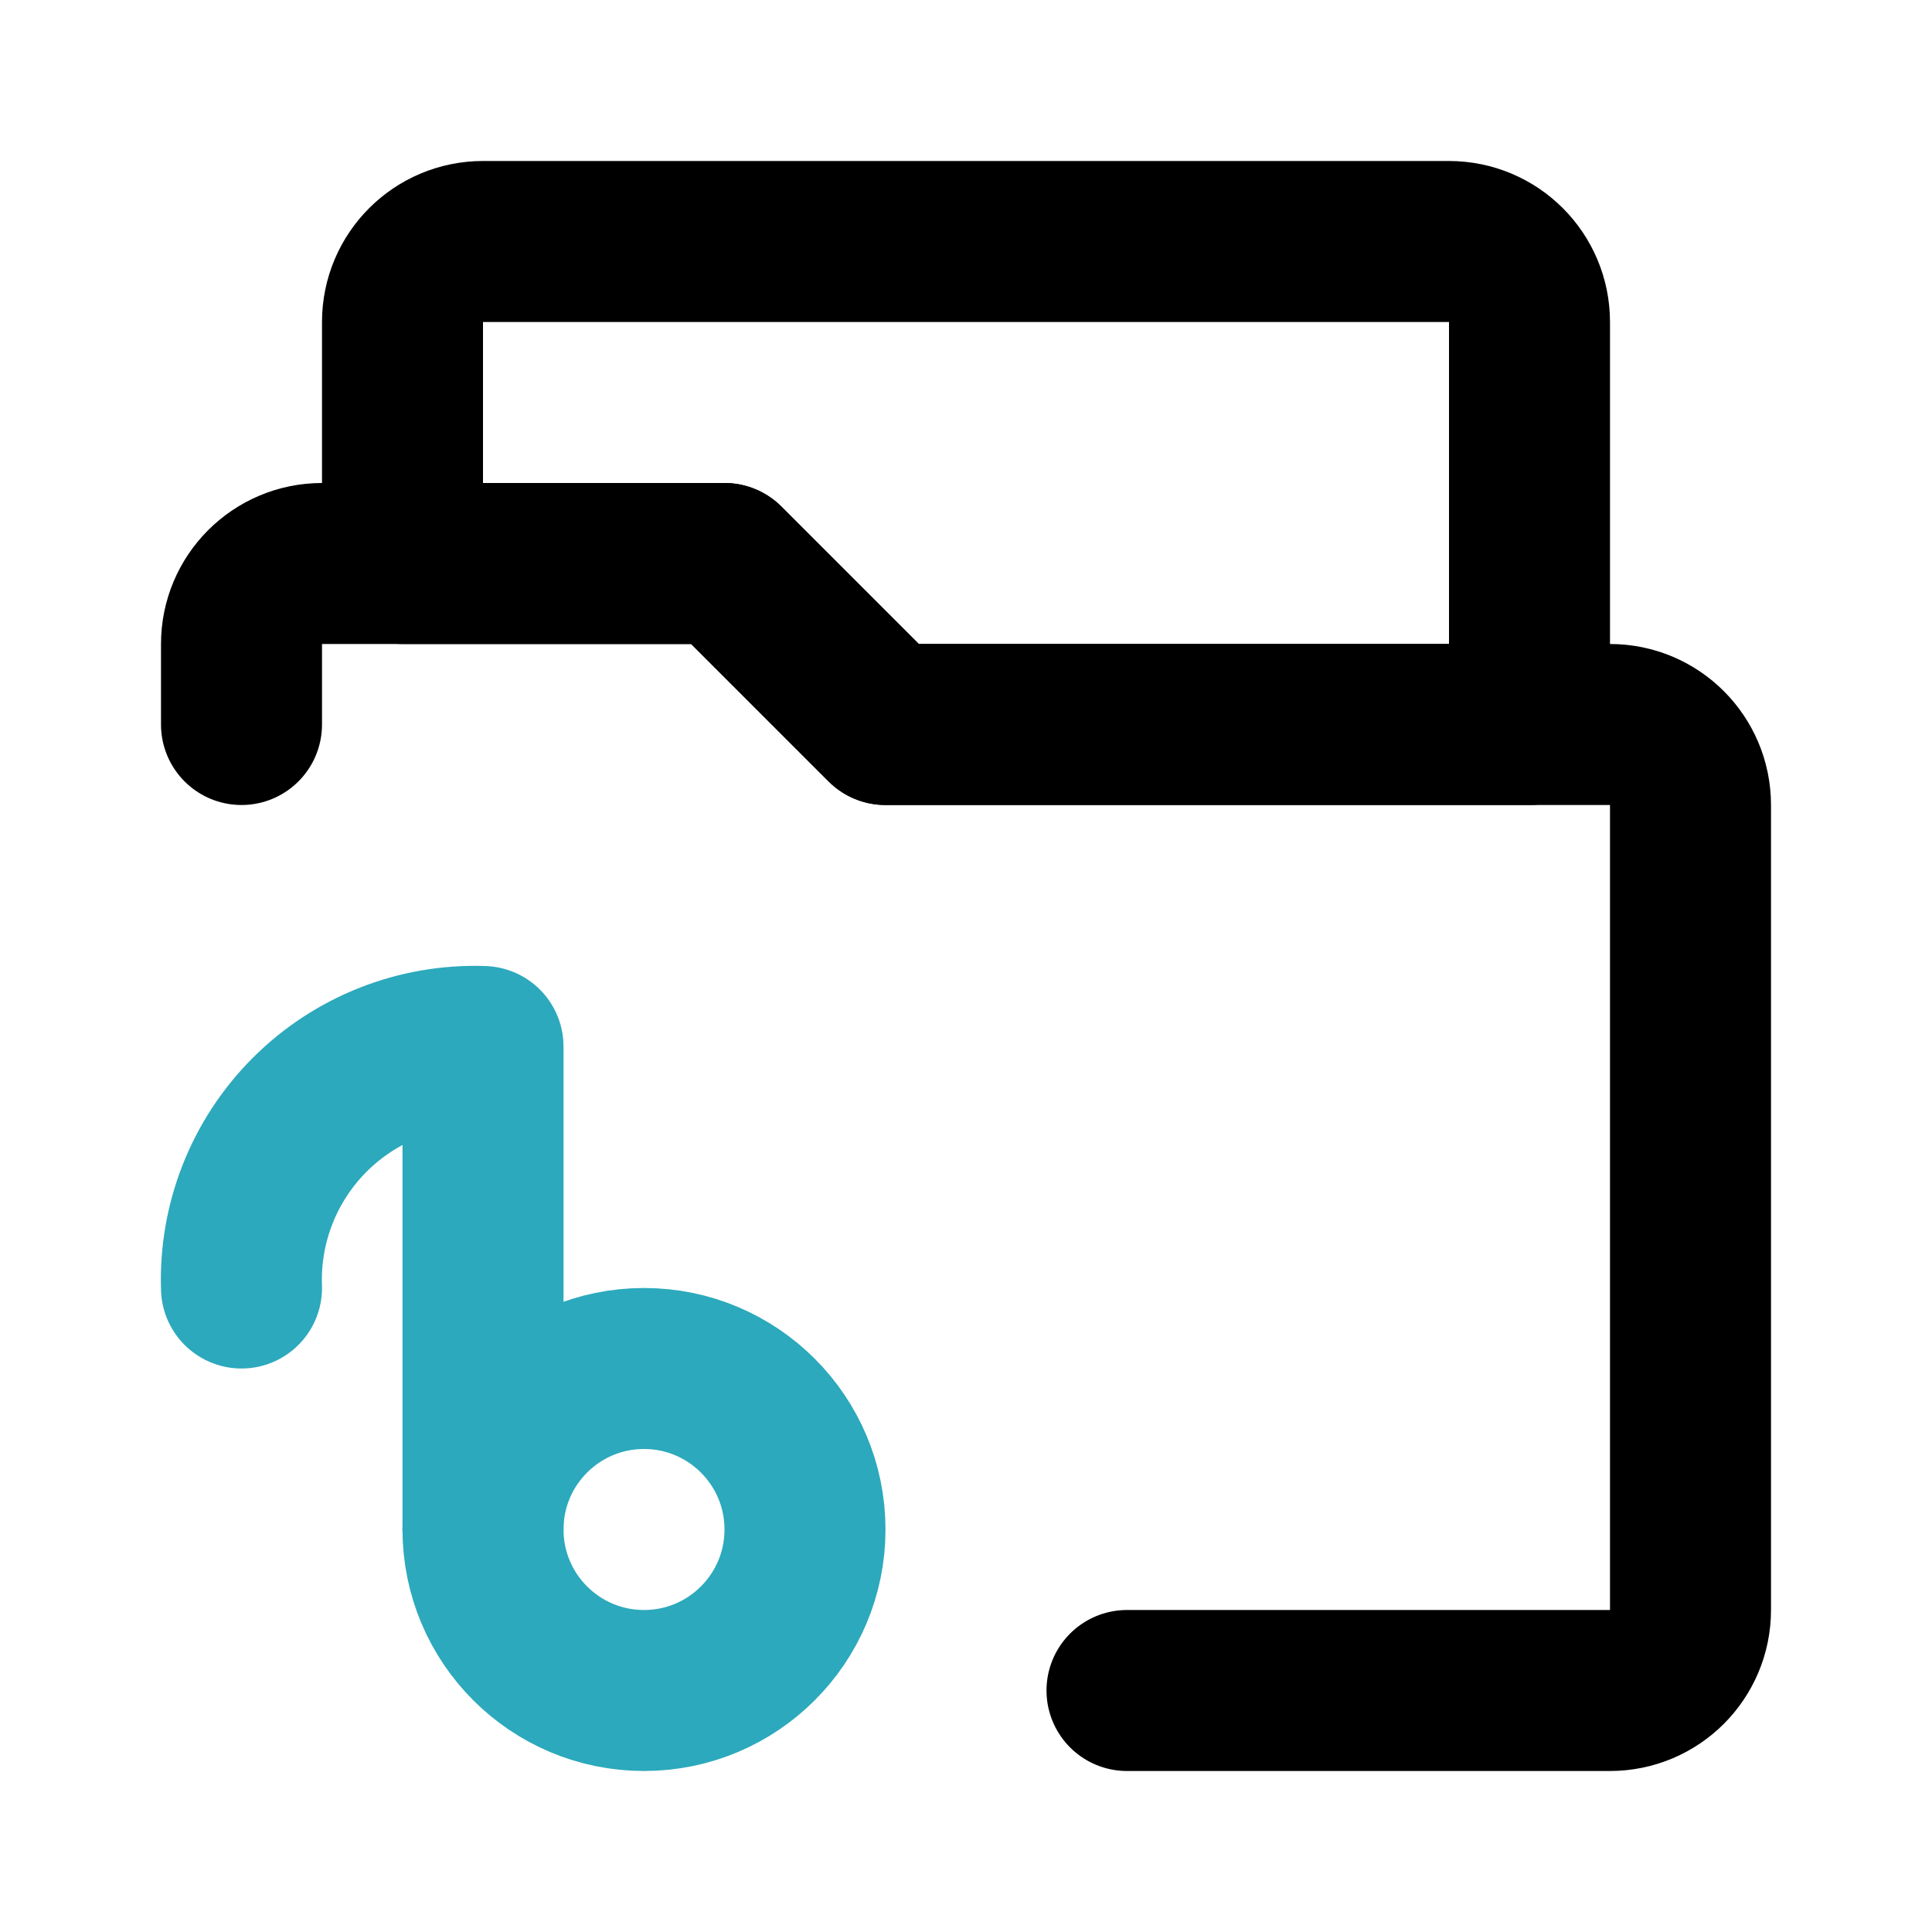
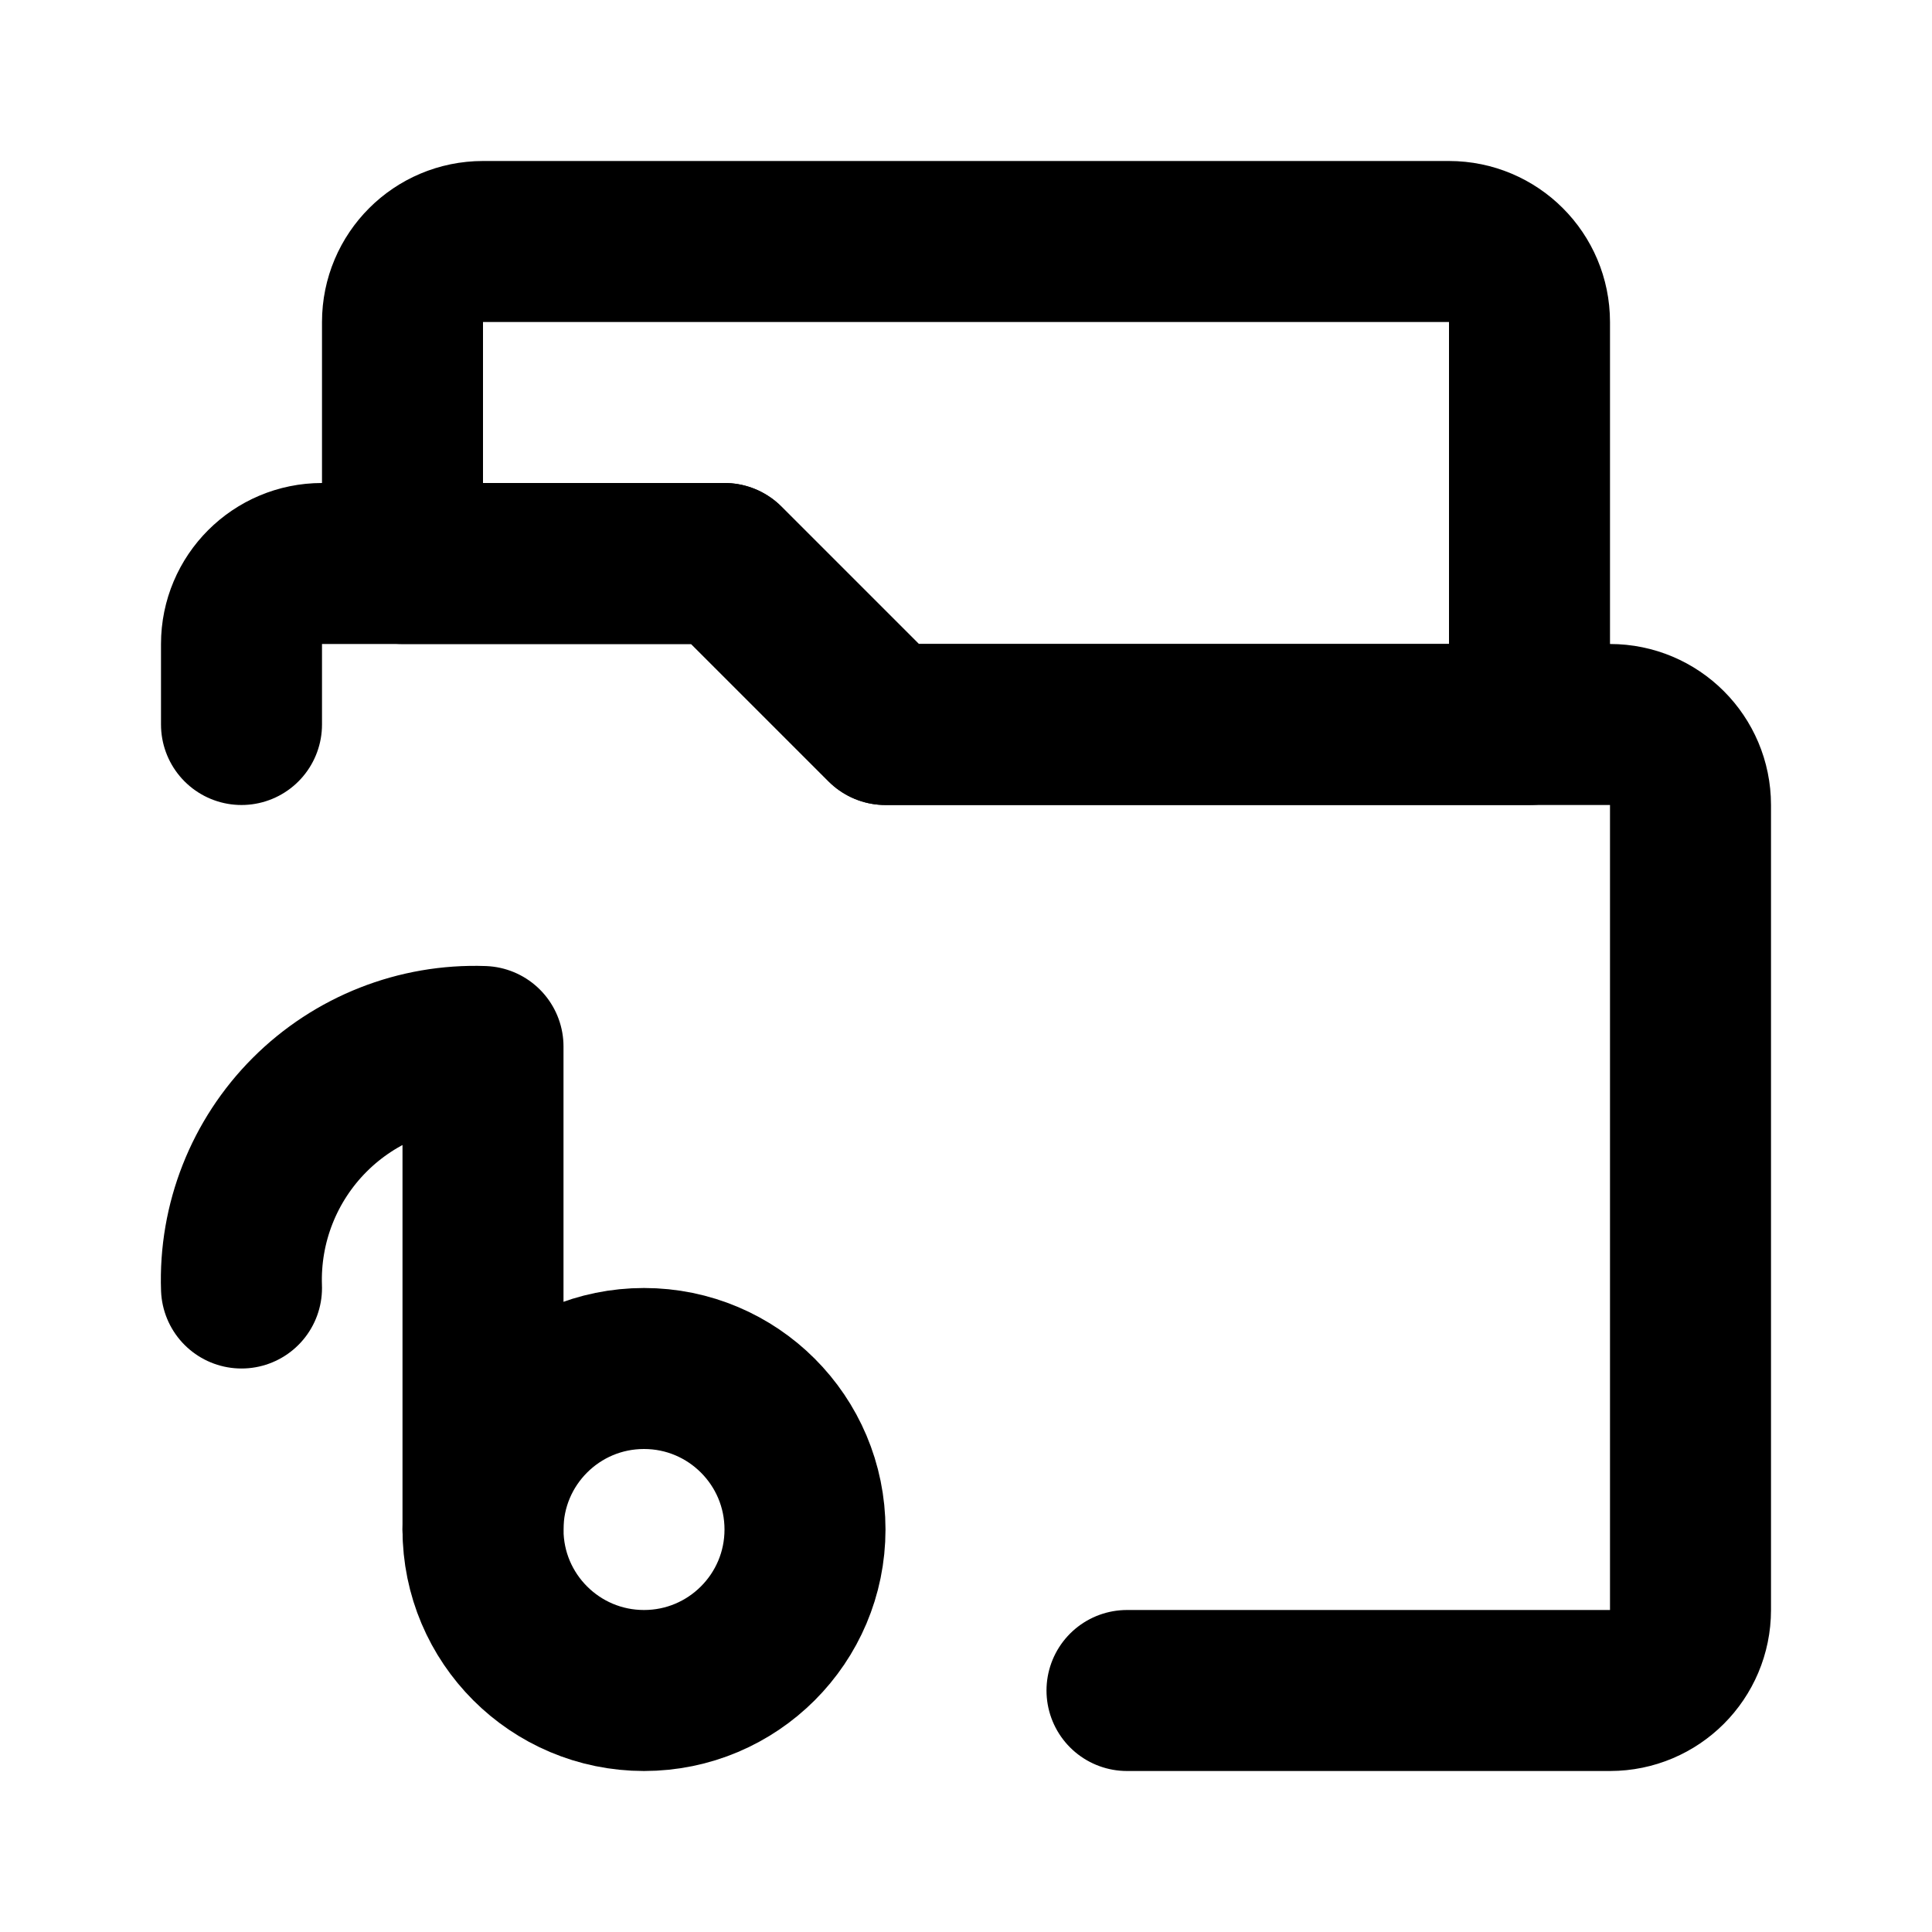
- <svg xmlns="http://www.w3.org/2000/svg" fill="#000000" width="800px" height="800px" viewBox="0 0 24 24" id="music-folder-8" data-name="Line Color" class="icon line-color">
-   <circle id="secondary" cx="8" cy="19" r="2" style="fill: none; stroke: rgb(44, 169, 188); stroke-linecap: round; stroke-linejoin: round; stroke-width: 2;" />
-   <path id="secondary-2" data-name="secondary" d="M6,19V13a2.9,2.9,0,0,0-3,3" style="fill: none; stroke: rgb(44, 169, 188); stroke-linecap: round; stroke-linejoin: round; stroke-width: 2;" />
-   <path id="primary" d="M3,9V8A1,1,0,0,1,4,7H9l2,2h9a1,1,0,0,1,1,1V20a1,1,0,0,1-1,1H14" style="fill: none; stroke: rgb(0, 0, 0); stroke-linecap: round; stroke-linejoin: round; stroke-width: 2;" />
-   <path id="primary-2" data-name="primary" d="M9,7l2,2h8V4a1,1,0,0,0-1-1H6A1,1,0,0,0,5,4V7Z" style="fill: none; stroke: rgb(0, 0, 0); stroke-linecap: round; stroke-linejoin: round; stroke-width: 2;" />
+ <svg xmlns="http://www.w3.org/2000/svg" width="800px" height="800px" viewBox="0 0 24 24" id="music-folder-8" data-name="Line Color" class="icon line-color" fill="none" stroke="currentColor" stroke-linecap="round" stroke-linejoin="round" stroke-width="2">
+   <circle id="secondary" cx="8" cy="19" r="2" />
+   <path id="secondary-2" data-name="secondary" d="M6,19V13a2.9,2.9,0,0,0-3,3" />
+   <path id="primary" d="M3,9V8A1,1,0,0,1,4,7H9l2,2h9a1,1,0,0,1,1,1V20a1,1,0,0,1-1,1H14" />
+   <path id="primary-2" data-name="primary" d="M9,7l2,2h8V4a1,1,0,0,0-1-1H6A1,1,0,0,0,5,4V7Z" />
</svg>
